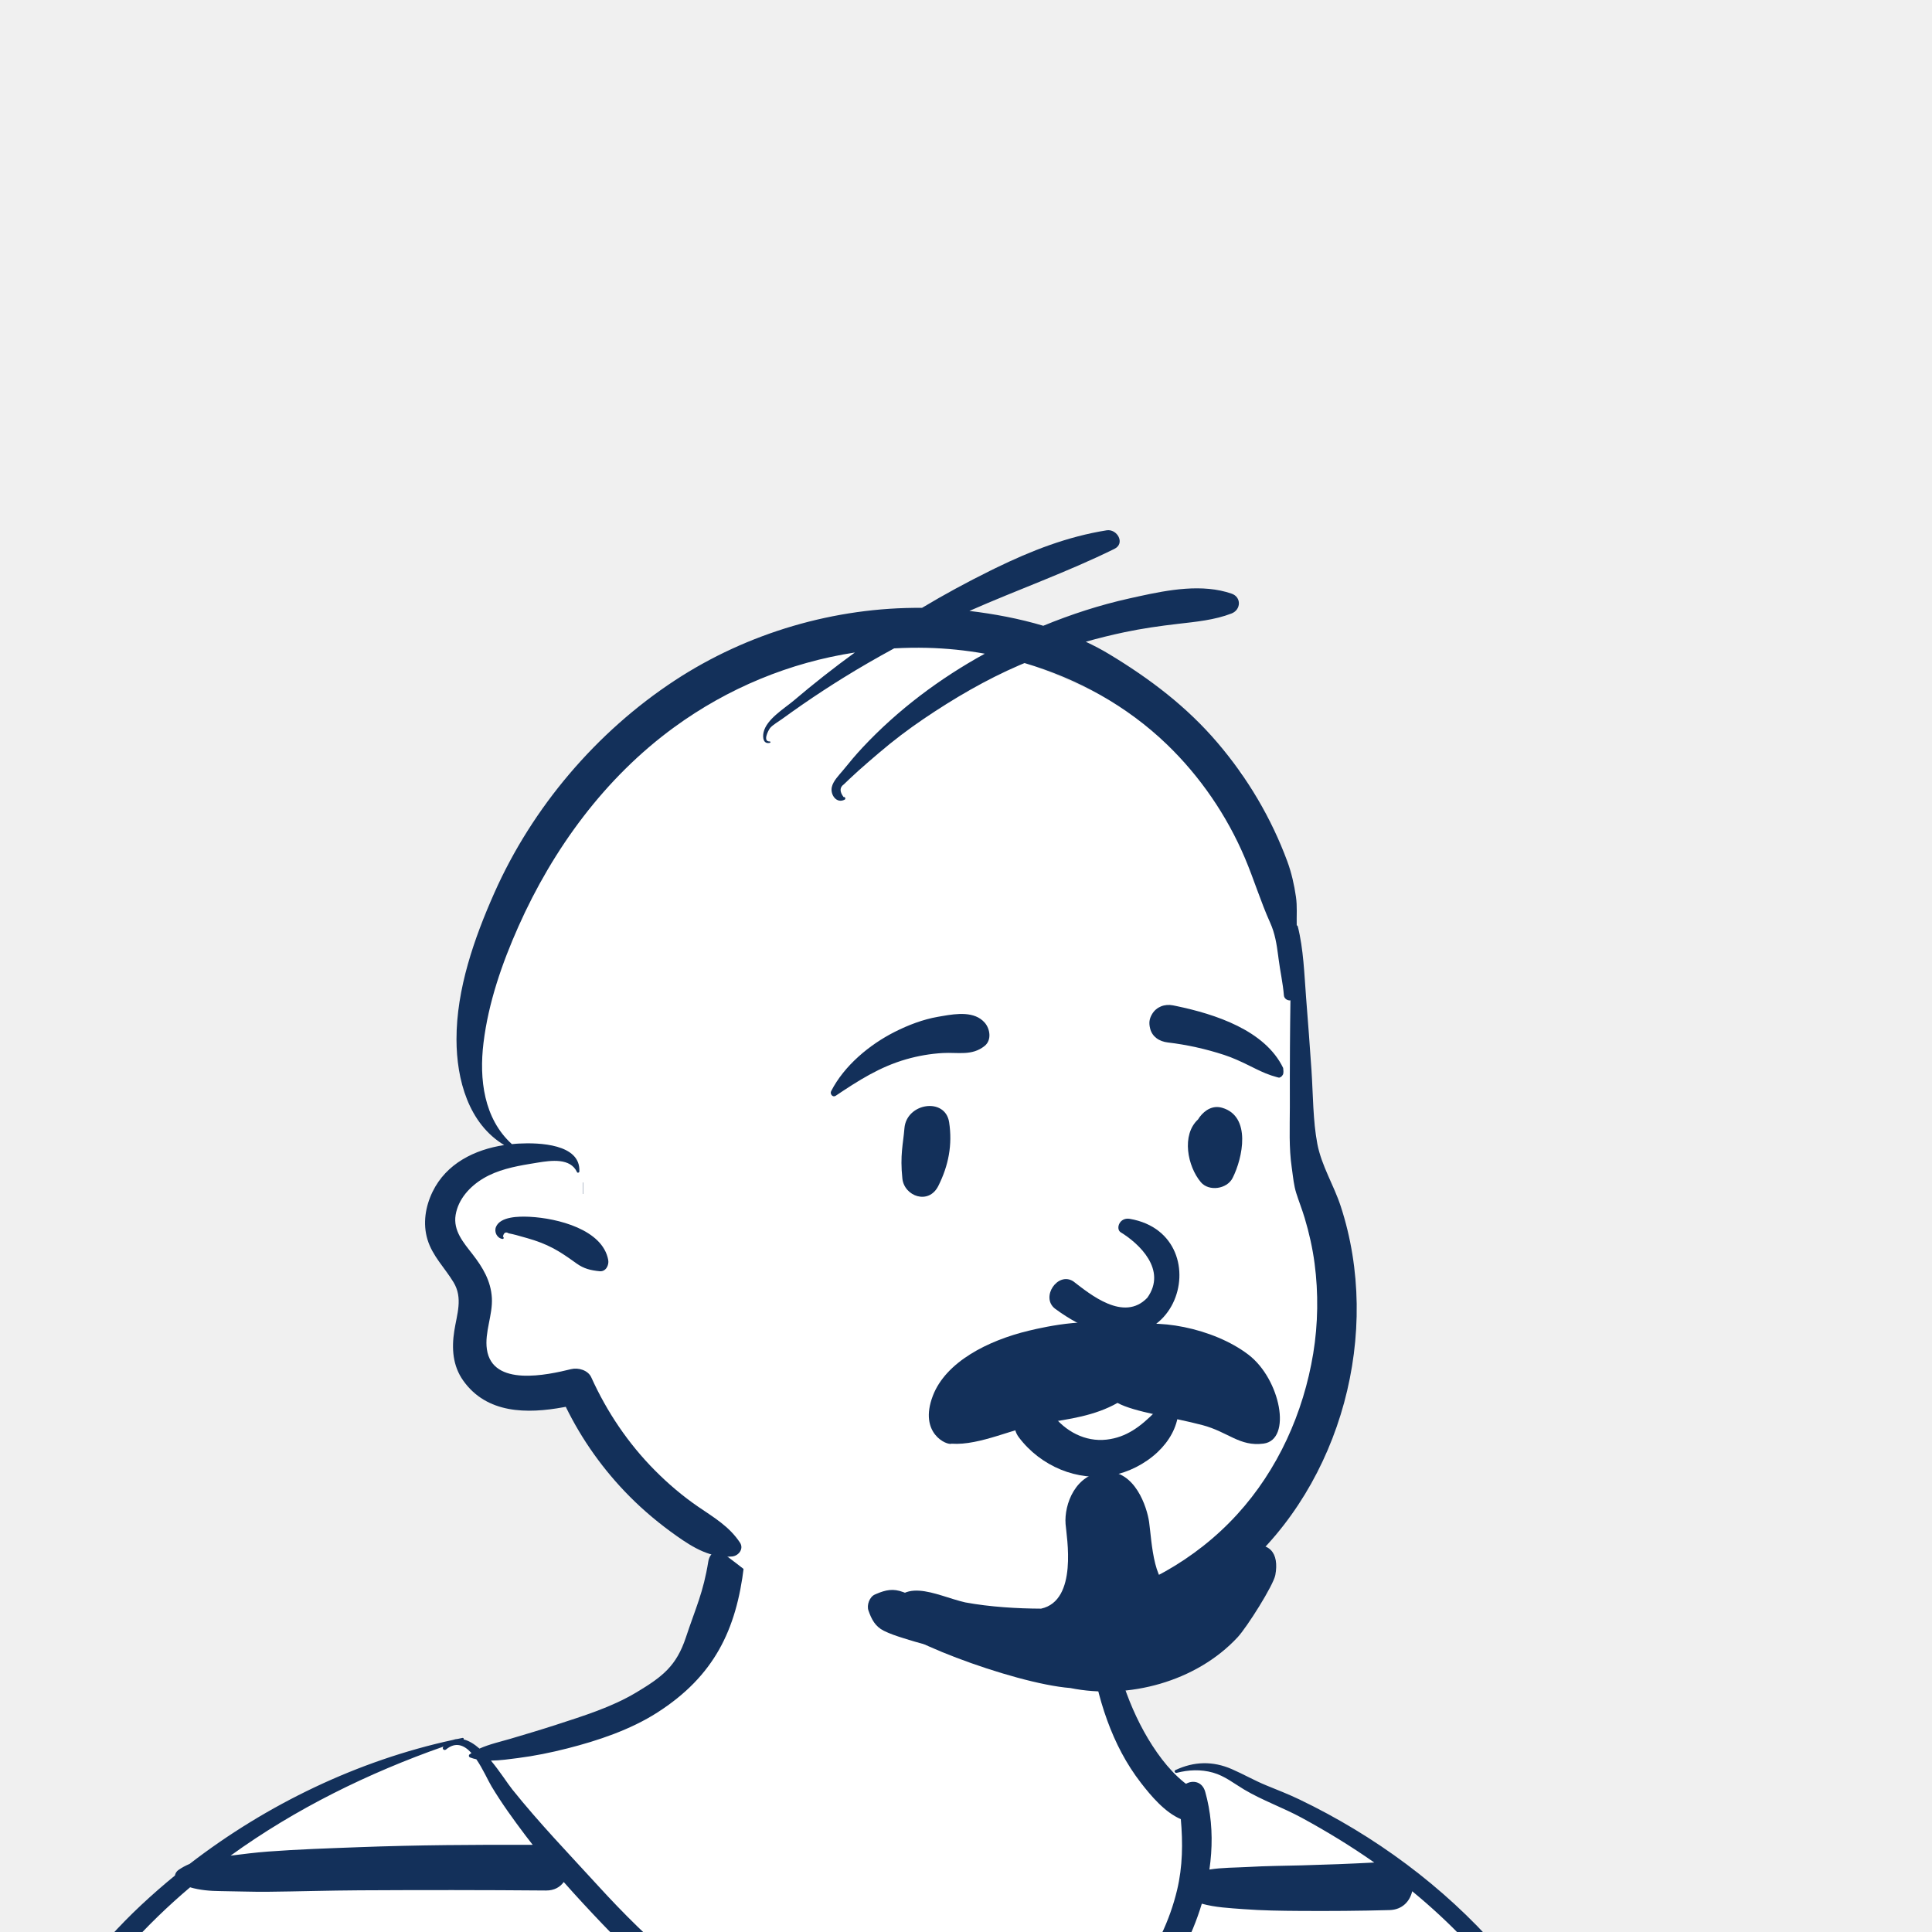
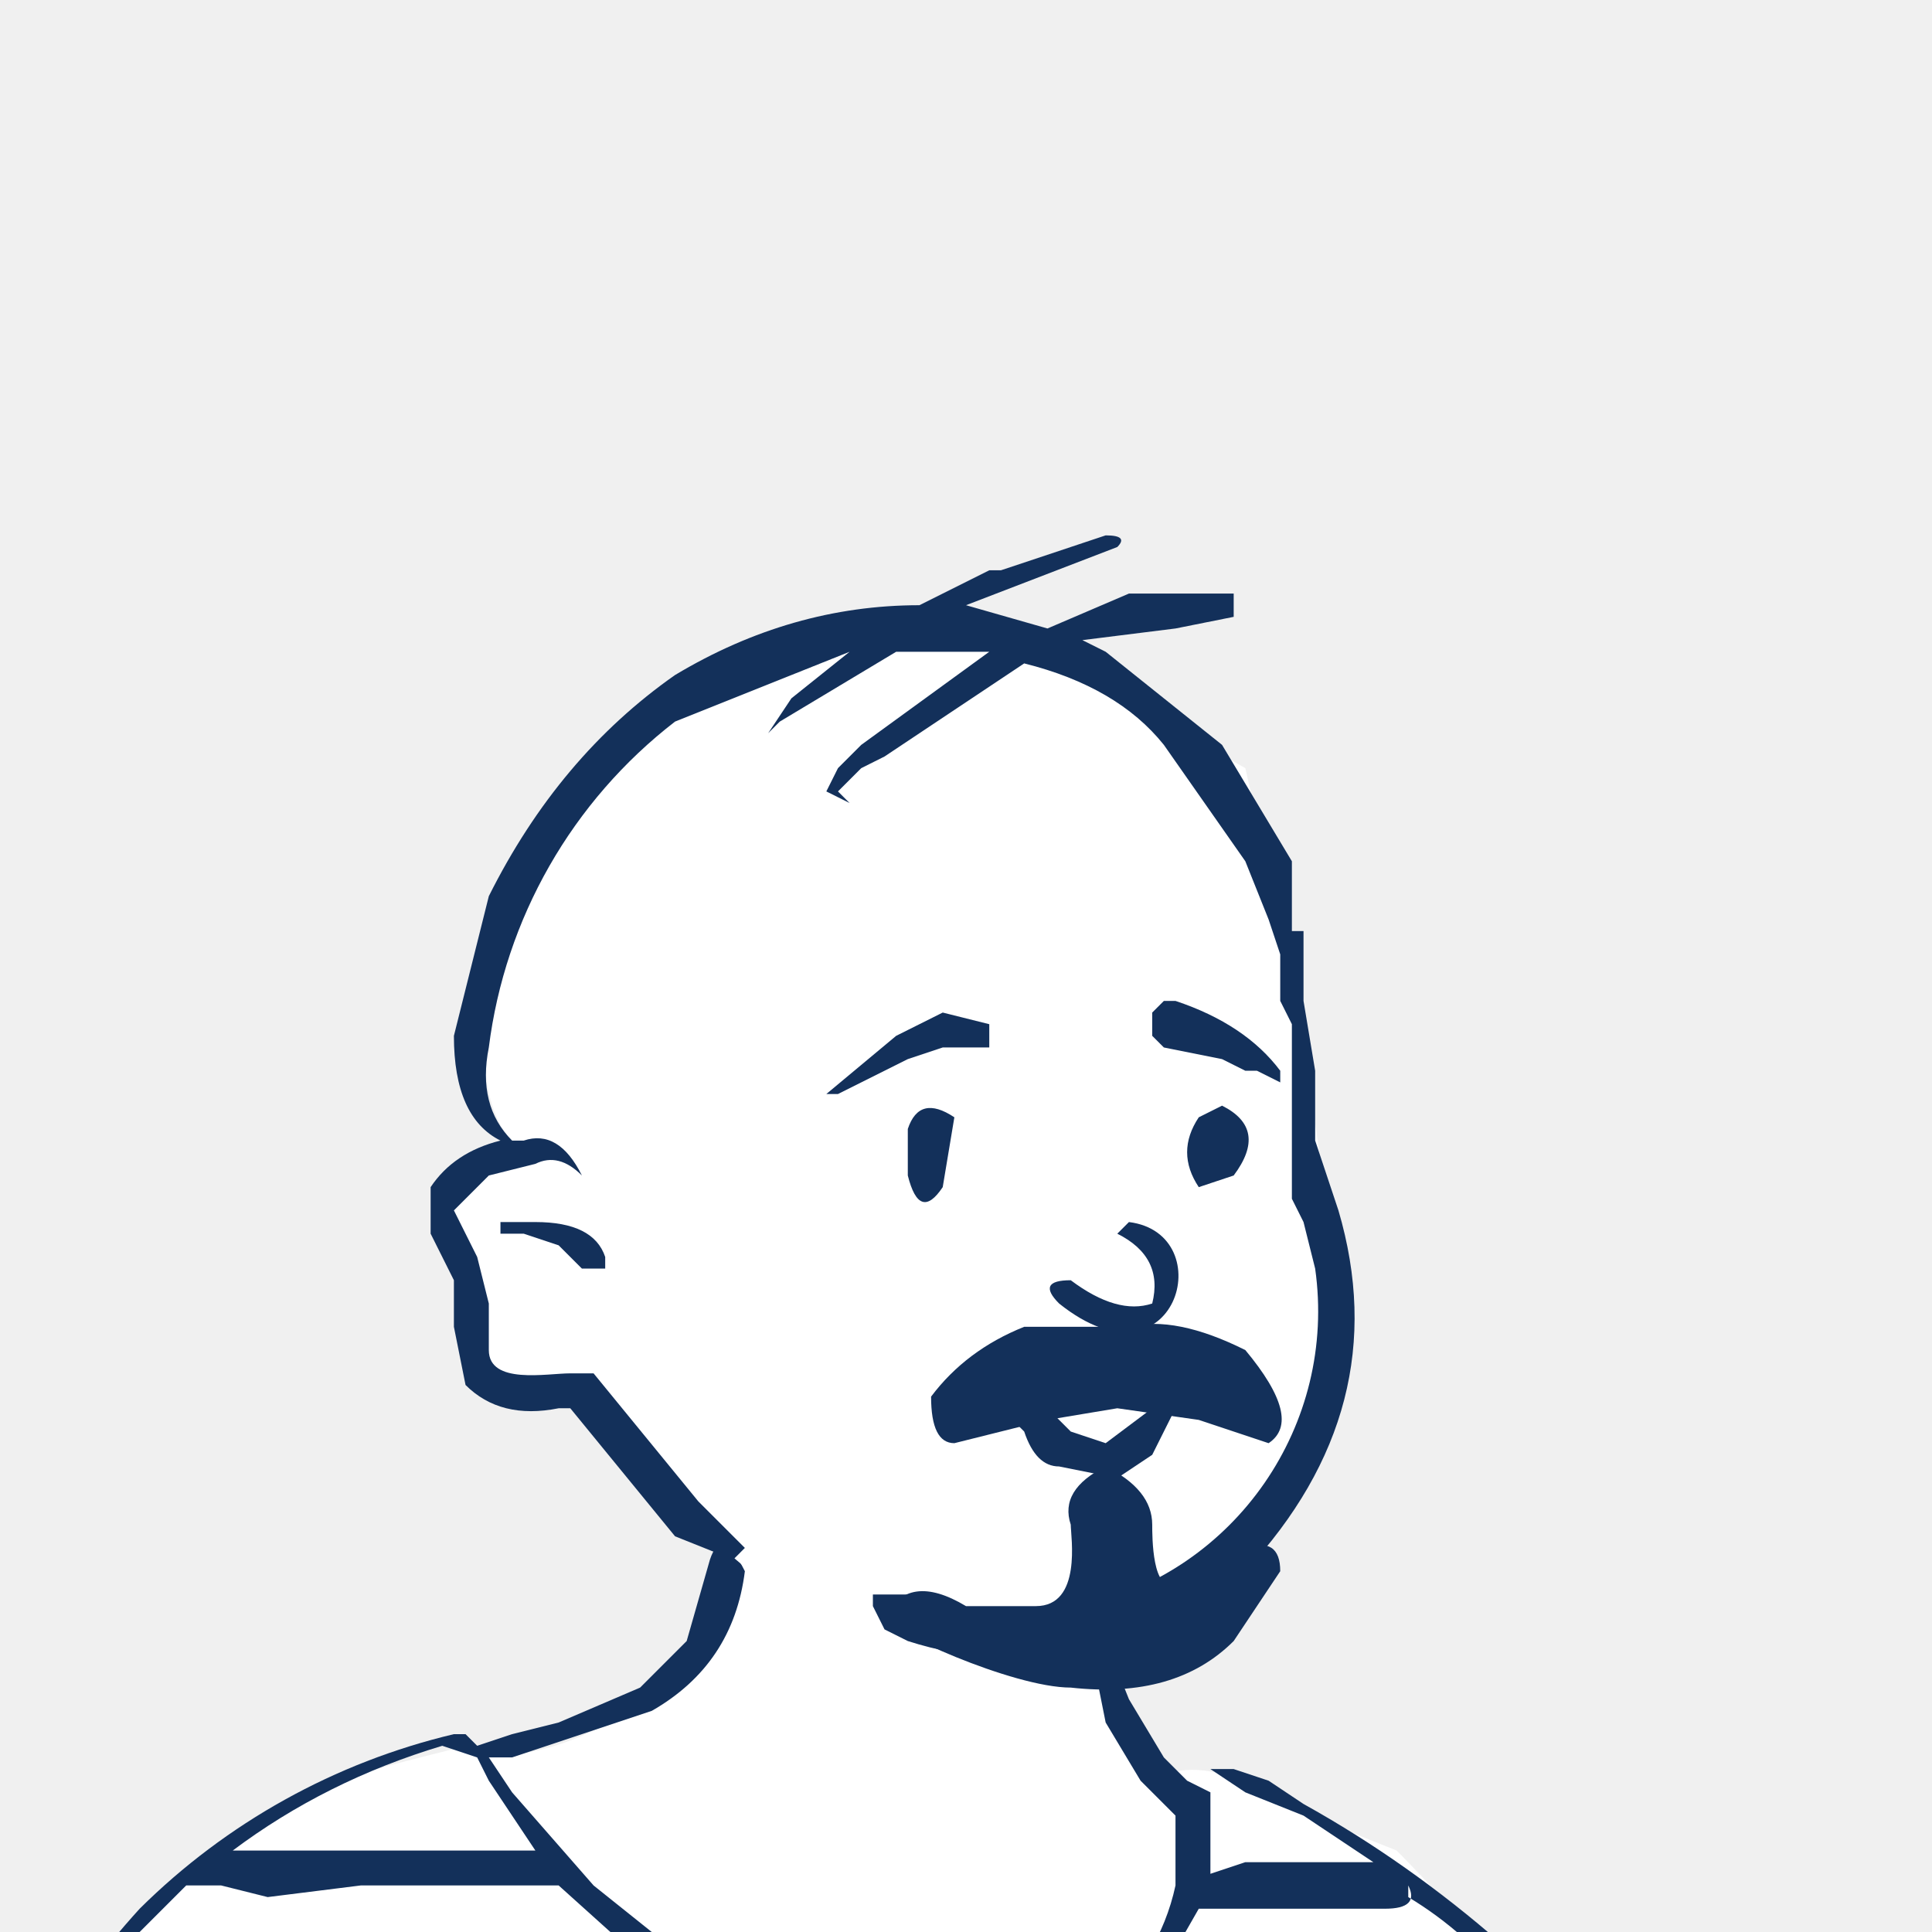
- <svg xmlns="http://www.w3.org/2000/svg" viewBox="52 2 166 166" version="1.1">
-   <g id="Introduction" stroke="none" stroke-width="1" fill="none" fill-rule="evenodd">
-     <g id="variations" transform="translate(-126, -1082)">
-       <g id="images" transform="translate(126, 110)">
-         <g id="a-person/bust" transform="translate(0, 972)">
-           <g id="body/Explaining" transform="translate(31.05634, 135.0528)" fill-rule="evenodd">
-             <path d="M158.388,84.735 C156.976,80.393 158.658,75.378 157.558,70.697 C157.181,68.845 156.465,61.967 155.746,57.944 C155.344,55.694 157.751,54.996 158.12,54.098 C160.724,46.03 141.733,27.052 140.574,26.353 C138.837,25.348 137.3,24.484 135.603,23.458 C130.652,21.718 124.714,16.878 120.226,19.987 C112.448,8.405 115.525,-5.864 111.305,-7.56 C107.085,-9.256 94.623,-12.684 87.498,-8.307 C83.227,-5.146 83.542,0.296 81.594,4.783 C80.45,6.896 79.888,9.956 78.556,11.334 C74.033,16.015 68.391,16.822 62.084,17.617 C61.604,17.677 61.099,16.37 60.632,16.532 C49.993,20.21 37.614,21.283 25.566,41.88 C23.865,44.826 19.274,49.552 20.809,52.956 C10.696,76.481 0.745,129.432 28.494,142.637 C29.381,143.205 35.399,140.161 36.379,140.19 C38.014,140.237 34.882,144.206 36.379,143.499 C47.371,144.333 107.854,142.181 131.038,144.333 C146.981,144.214 157.079,147.01 160.761,144.214 C159.289,140.656 159.357,136.845 159.822,133.084 C163.21,130.562 159.022,112.787 159.377,107.582 C162.548,103.778 160.023,89.514 158.388,84.735 Z" id="🎨-Background" fill="#FFFFFF" />
-             <path d="M153.334,58.699 C151.813,60.912 150.415,63.19 149.152,65.56 C148.501,66.782 147.893,68.029 147.346,69.301 C147.233,66.55 147.208,63.768 146.886,61.045 C146.863,60.848 146.536,60.753 146.501,60.992 C146.146,63.462 146.088,65.995 145.954,68.49 C145.799,68.443 145.628,68.416 145.44,68.416 C143.615,68.416 141.817,68.565 139.998,68.713 C139.183,68.779 138.331,68.829 137.499,68.959 C138.168,68.22 138.792,67.439 139.367,66.624 C139.954,65.794 140.624,64.495 139.602,63.697 C138.473,62.816 136.258,63.969 135.166,64.417 C134.613,64.644 134.07,64.891 133.537,65.154 C132.862,63.264 130.796,63.014 129.025,63.275 C127.762,63.461 126.536,63.893 125.305,64.222 C123.742,64.64 122.173,65.033 120.598,65.402 C117.761,66.066 114.906,66.646 112.036,67.149 C111.961,67.061 111.855,66.992 111.715,66.957 C110.733,66.711 109.649,66.899 108.641,66.918 C107.605,66.937 106.568,66.936 105.532,66.914 C103.681,66.876 101.832,66.861 99.982,66.829 C99.456,66.51 98.789,66.052 98.626,65.452 C98.422,64.702 99.059,63.872 99.354,63.235 C100.489,60.785 100.886,58.045 100.441,55.377 C100.361,54.902 100.198,54.382 99.962,53.895 C101.989,54.112 103.99,54.259 106.029,54.326 C110.099,54.458 114.17,54.597 118.242,54.627 C126.385,54.688 134.527,54.688 142.67,54.629 C147.274,54.595 151.867,54.553 156.465,54.318 C156.09,54.793 155.726,55.278 155.37,55.771 C155.297,55.749 155.201,55.789 155.212,55.88 C155.215,55.912 155.219,55.944 155.223,55.975 C154.574,56.882 153.949,57.804 153.334,58.699 M144.28,142.915 C142.387,142.855 140.495,142.795 138.603,142.734 C134.889,142.616 131.175,142.498 127.461,142.38 C120.104,142.145 112.746,141.919 105.387,141.716 C98.046,141.514 90.701,141.3 83.358,141.529 C75.998,141.758 68.657,142.353 61.311,142.83 C57.227,143.094 53.14,143.324 49.048,143.434 C45.151,143.538 41.22,143.38 37.329,143.658 C37.199,142.696 37.295,141.736 37.28,140.778 C38.557,140.041 39.809,139.257 41.047,138.487 C45.561,135.678 49.827,132.501 53.851,129.028 C54.47,128.494 55.077,127.949 55.677,127.398 C55.259,128.311 55.594,129.489 56.791,129.875 C58.252,130.347 59.747,130.179 61.264,130.144 C62.804,130.108 64.345,130.073 65.885,130.041 C68.896,129.977 71.907,129.919 74.918,129.869 C80.8,129.77 86.682,129.698 92.565,129.65 C104.4,129.554 116.227,129.715 128.06,129.929 C131.388,129.989 134.712,130.064 138.04,129.988 C139.704,129.951 141.376,129.939 143.039,129.849 C144.371,129.777 145.711,129.588 147.043,129.419 C147.211,131.74 147.387,134.06 147.582,136.379 C147.712,137.91 147.845,139.441 147.976,140.972 C148.03,141.603 148.034,142.248 148.123,142.848 C146.845,142.918 145.574,142.956 144.28,142.915 M145.581,77.38 C145.534,79.157 145.51,80.935 145.497,82.712 C145.343,82.624 145.17,82.56 144.975,82.53 C142.906,82.215 140.692,82.454 138.598,82.489 C136.574,82.523 134.544,82.512 132.522,82.607 C130.496,82.703 128.471,82.817 126.446,82.922 C125.495,82.972 124.555,83.014 123.612,83.143 C122.966,83.231 122.14,83.225 121.45,83.409 C124.345,80.604 127.225,77.782 130.113,74.969 C130.199,74.884 130.262,74.795 130.305,74.704 C132.231,73.531 134.079,72.21 135.753,70.697 C137.08,71.209 138.591,71.274 139.998,71.388 C141.818,71.535 143.614,71.685 145.44,71.685 C145.564,71.685 145.679,71.673 145.788,71.651 C145.699,73.56 145.631,75.469 145.581,77.38 M70.402,111.891 C74.822,113.303 79.612,113.287 84.21,113.57 C89.113,113.872 94.008,114.122 98.916,114.314 C108.719,114.695 118.515,115.212 128.316,115.624 C133.914,115.86 139.511,116.119 145.107,116.401 C145.504,116.421 145.883,116.319 146.217,116.132 C146.405,119.819 146.625,123.504 146.881,127.187 C146.913,127.647 146.949,128.108 146.981,128.568 C144.348,128.238 141.734,127.921 139.08,127.697 C136.1,127.445 133.122,127.233 130.138,127.035 C124.324,126.65 118.5,126.133 112.674,125.945 C100.799,125.561 88.898,125.692 77.019,125.776 C73.658,125.8 70.297,125.833 66.935,125.873 C65.255,125.894 63.575,125.916 61.894,125.94 C60.205,125.965 58.39,125.789 56.791,126.379 C56.776,126.385 56.763,126.393 56.748,126.399 C61.572,121.826 65.894,116.772 70.402,111.891 M85.941,97.272 C93.329,98.617 100.832,98.525 108.32,98.658 C115.982,98.795 123.654,98.704 131.318,98.72 C135.671,98.729 140.061,98.92 144.399,98.533 C144.911,98.487 145.309,98.293 145.592,98.017 C145.671,102.632 145.816,107.245 146.015,111.857 C145.734,111.737 145.427,111.664 145.107,111.645 C135.315,111.069 125.522,110.546 115.718,110.227 C105.922,109.908 96.113,109.529 86.311,109.647 C81.528,109.705 76.47,109.399 71.752,110.442 C73.545,108.536 75.376,106.666 77.292,104.875 C80.085,102.264 83.065,99.819 85.941,97.272 M91.585,91.839 C91.595,91.828 91.6,91.816 91.607,91.804 C91.634,91.824 91.666,91.837 91.709,91.836 C98.624,91.68 106.382,93.863 112.85,90.513 C115.737,89.018 118.129,86.655 120.45,84.384 C120.451,84.4 120.453,84.417 120.454,84.434 C120.469,84.618 120.547,84.84 120.734,84.922 C121.497,85.257 122.39,85.279 123.209,85.398 C124.151,85.535 125.076,85.616 126.027,85.673 C128.122,85.798 130.217,85.932 132.312,86.05 C134.404,86.168 136.504,86.178 138.598,86.23 C140.698,86.283 142.897,86.537 144.975,86.237 C145.166,86.21 145.336,86.15 145.486,86.067 C145.49,88.756 145.514,91.445 145.539,94.133 C145.544,94.571 145.552,95.009 145.557,95.447 C145.276,95.19 144.891,95.01 144.399,94.967 C140.545,94.627 136.662,94.778 132.794,94.791 C128.997,94.804 125.199,94.816 121.401,94.829 C113.733,94.855 106.07,94.929 98.403,95.075 C94.675,95.146 90.963,95.46 87.289,96.064 C88.776,94.708 90.222,93.313 91.585,91.839 M31.5,140.738 C30.084,141.171 28.679,140.983 27.26,141.28 C27.173,141.298 27.093,141.332 27.019,141.377 C22.771,139.561 19.94,135.918 18.002,131.836 C15.959,127.532 14.551,122.932 13.608,118.269 C11.664,108.655 11.66,98.687 12.667,88.961 C13.656,79.406 15.614,69.903 18.408,60.713 C20.327,54.404 22.772,48.029 26.167,42.276 C30.087,44.903 33.127,48.687 35.991,52.384 C39.413,56.803 42.497,61.48 45.258,66.339 C44.972,67.171 44.928,68.215 44.791,68.959 C44.527,70.394 44.289,71.846 44.101,73.293 C43.701,76.386 43.317,79.48 42.908,82.572 C42.098,88.685 41.132,94.781 40.065,100.854 C39.978,101.347 40.116,101.763 40.37,102.075 C38.253,103.191 36.164,104.357 34.128,105.621 C29.651,108.4 25.468,111.636 22.184,115.788 C22.098,115.895 22.232,116.04 22.338,115.942 C29.381,109.432 38.131,105.344 46.722,101.305 C51.113,99.24 55.482,97.142 59.694,94.729 C64.099,92.205 68.3,89.353 72.326,86.262 C76.924,82.733 81.251,78.875 85.308,74.735 C85.786,74.247 85.67,73.637 85.311,73.251 C85.432,73.213 85.53,73.107 85.537,72.931 C85.634,70.228 86.446,67.925 88.034,65.737 C89.508,63.707 91.387,62.034 93.081,60.197 C93.834,59.381 94.553,58.531 95.196,57.624 C95.857,56.69 96.26,55.66 96.836,54.684 C97.508,53.544 98.081,54.127 98.392,55.158 C98.746,56.328 98.724,57.697 98.582,58.9 C98.431,60.172 98.044,61.413 97.486,62.563 C96.963,63.643 96.359,64.742 96.711,65.98 C97.291,68.014 99.775,69.193 101.657,69.651 C103.753,70.161 105.945,70.062 108.068,69.797 C110.725,69.466 113.37,68.98 115.998,68.464 C119.04,67.867 122.065,67.177 125.065,66.398 C126.476,66.032 127.877,65.55 129.301,65.247 C129.809,65.139 130.749,64.976 131.346,65.241 C123.674,69.816 115.309,72.865 106.814,75.521 C105.758,75.85 106.191,77.445 107.272,77.181 C116.398,74.948 124.984,70.805 133.156,66.268 C133.281,66.198 133.387,66.09 133.465,65.963 C134.287,65.674 135.123,65.423 135.975,65.215 C136.356,65.123 138.315,64.476 138.56,64.724 C138.907,65.076 137.706,66.219 137.406,66.551 C135.271,68.918 132.731,70.849 129.981,72.446 C127.192,74.065 124.225,75.357 121.244,76.575 C117.904,77.94 114.374,79.013 111.127,80.582 C109.838,81.205 110.743,83.322 112.101,82.893 C113.852,82.339 115.554,81.526 117.255,80.835 C118.701,80.248 120.146,79.661 121.584,79.055 C122.586,78.631 123.581,78.194 124.567,77.737 C123.09,79.127 121.614,80.517 120.138,81.907 C117.581,84.315 115.152,87.058 112.027,88.746 C108.94,90.415 105.417,90.609 101.981,90.573 C100.255,90.555 98.538,90.5 96.812,90.57 C94.996,90.643 93.384,90.922 91.663,91.494 C91.631,91.504 91.608,91.523 91.589,91.545 C91.529,91.471 91.426,91.435 91.321,91.497 C86.645,94.263 82.383,97.851 78.284,101.397 C74.059,105.052 70.083,108.938 66.295,113.044 C62.67,116.973 59.073,120.917 55.128,124.533 C51.276,128.063 47.159,131.268 42.861,134.234 C40.519,135.851 38.119,137.407 35.636,138.799 C34.309,139.542 32.961,140.291 31.5,140.738 M31.893,34.345 C33.567,32.463 35.37,30.719 37.277,29.106 C38.118,29.355 39.002,29.425 39.892,29.434 C41.25,29.447 42.611,29.504 43.969,29.49 C46.585,29.463 49.199,29.381 51.815,29.366 C57.164,29.337 62.514,29.336 67.863,29.382 C68.563,29.388 69.069,29.089 69.381,28.653 C70.464,29.881 71.58,31.081 72.705,32.261 C74.533,34.18 76.482,36.01 78.556,37.678 C78.153,37.68 77.749,37.684 77.347,37.681 C75.497,37.669 73.647,37.657 71.797,37.647 C68.084,37.627 64.372,37.611 60.659,37.601 C53.278,37.582 45.874,37.643 38.503,38.022 C36.457,38.126 34.395,38.169 32.356,38.368 C31.251,38.477 30.146,38.603 29.041,38.721 C28.815,38.745 28.599,38.775 28.386,38.809 C29.468,37.254 30.633,35.76 31.893,34.345 M61.454,17.573 C61.404,17.607 61.35,17.637 61.303,17.673 C61.194,17.755 61.211,17.902 61.339,17.952 C61.51,18.018 61.688,18.068 61.873,18.108 C62.432,18.92 62.869,19.923 63.175,20.432 C64.051,21.893 65.06,23.285 66.086,24.644 C66.292,24.917 66.502,25.187 66.713,25.456 C61.745,25.444 56.78,25.47 51.815,25.658 C49.201,25.757 46.578,25.84 43.969,26.036 C42.897,26.117 41.825,26.252 40.756,26.386 C46.32,22.362 52.579,19.289 59.062,17.008 C59.053,17.018 59.044,17.025 59.035,17.035 C58.892,17.194 59.105,17.399 59.266,17.266 C60.109,16.569 60.841,16.896 61.454,17.573 M86.556,64.872 C86.415,65.086 86.276,65.307 86.141,65.534 C85.815,65.209 85.36,64.992 84.774,64.973 C78.266,64.77 71.761,64.593 65.249,64.588 C62.038,64.586 58.797,64.478 55.59,64.637 C53.98,64.717 52.37,64.812 50.76,64.903 C49.635,64.967 48.439,65.047 47.34,65.372 C44.807,60.94 41.995,56.679 38.925,52.605 C45.892,53.46 52.978,53.369 59.984,53.606 C67.922,53.875 75.864,53.933 83.805,54.121 C85.983,54.173 88.161,54.23 90.339,54.29 C91.463,54.322 92.587,54.355 93.711,54.389 C94.063,54.399 94.426,54.409 94.79,54.399 C94.763,54.456 94.735,54.513 94.708,54.569 C94.095,55.836 93.324,57.001 92.426,58.083 C90.517,60.383 88.21,62.364 86.556,64.872 M78.018,78.525 C77.777,77.854 77.19,77.338 76.254,77.381 C70.922,77.623 65.579,77.791 60.253,78.142 C57.659,78.314 55.053,78.429 52.463,78.656 C51.127,78.773 49.793,78.991 48.463,79.164 C47.551,79.283 46.596,79.421 45.721,79.746 C45.891,77.872 46.04,75.997 46.17,74.119 C46.274,72.61 46.306,71.088 46.298,69.576 C46.294,68.81 46.268,68.04 46.231,67.275 C46.31,67.291 46.388,67.298 46.466,67.289 C46.602,67.272 46.73,67.256 46.848,67.224 C48.074,67.704 49.462,67.81 50.76,67.903 C52.3,68.013 53.84,68.129 55.38,68.239 C58.657,68.473 61.965,68.458 65.249,68.565 C71.714,68.776 78.18,68.899 84.646,69.072 C84.346,70.359 84.336,71.682 84.816,72.929 C84.482,72.818 84.097,72.869 83.768,73.194 C81.905,75.035 79.987,76.81 78.018,78.525 M59.208,92.217 C59.077,91.853 58.828,91.518 58.534,91.291 C57.403,90.42 55.339,90.922 53.982,90.988 C52.375,91.067 50.768,91.145 49.162,91.224 C48.674,91.248 46.185,91.375 44.358,91.764 C44.735,88.911 45.078,86.053 45.384,83.189 C45.449,82.588 45.508,81.987 45.567,81.386 C46.428,81.663 47.364,81.765 48.252,81.807 C49.583,81.87 50.92,81.978 52.253,81.999 C54.914,82.04 57.591,81.909 60.253,81.865 C65.047,81.785 69.842,81.556 74.634,81.367 C69.823,85.274 64.739,88.838 59.436,92.081 C59.36,92.127 59.284,92.171 59.208,92.217 M44.066,93.91 C44.471,93.964 44.873,93.982 45.18,94.013 C46.722,94.168 48.24,94.31 49.79,94.332 C51.327,94.355 52.864,94.377 54.401,94.4 C54.728,94.404 55.055,94.409 55.382,94.414 C51.335,96.625 47.163,98.606 43.051,100.692 C43.413,98.435 43.752,96.174 44.066,93.91 M88.165,43.553 C97.388,47.474 109.218,47.83 117.144,41.317 C117.931,41.532 118.803,41.604 119.498,41.674 C121.061,41.831 122.609,41.975 124.179,42.024 C127.239,42.12 130.302,42.263 133.364,42.301 C139.557,42.377 145.751,42.413 151.944,42.468 C152.471,42.473 152.893,42.312 153.213,42.054 C153.84,43.118 154.424,44.208 154.956,45.327 C155.733,46.958 156.391,48.643 156.932,50.367 C156.816,50.346 156.696,50.333 156.567,50.33 C148.427,50.189 140.282,50.424 132.141,50.458 C123.998,50.492 115.856,50.457 107.713,50.515 C105.46,50.531 103.223,50.531 100.976,50.699 C99.806,50.786 98.622,50.824 97.463,51.013 C97.334,51.034 97.202,51.052 97.069,51.071 C95.517,50.163 93.589,50.353 91.815,50.319 C89.777,50.281 87.739,50.247 85.702,50.216 C81.697,50.157 77.692,50.114 73.687,50.086 C65.738,50.032 57.808,50.235 49.864,50.512 C45.912,50.649 41.975,50.883 38.073,51.492 C37.811,51.153 37.552,50.812 37.286,50.475 C34.522,46.97 31.245,42.483 26.696,41.397 C26.87,41.112 27.047,40.83 27.227,40.549 C30.379,41.38 33.856,41.338 37.076,41.512 C40.788,41.713 44.491,41.851 48.208,41.943 C55.595,42.124 62.98,42.238 70.369,42.35 C72.419,42.382 74.47,42.414 76.52,42.449 C77.626,42.467 78.732,42.488 79.839,42.505 C80.457,42.515 81.009,42.513 81.598,42.308 C82.143,42.118 82.675,41.833 83.202,41.597 C83.386,41.514 83.536,41.392 83.658,41.248 C85.106,42.114 86.606,42.89 88.165,43.553 M124.205,30.515 C125.365,30.837 126.562,30.891 127.788,30.983 C129.398,31.105 131.004,31.126 132.618,31.136 C135.192,31.153 137.766,31.135 140.339,31.064 C141.444,31.033 142.089,30.294 142.281,29.446 C142.308,29.468 142.335,29.489 142.362,29.511 C145.493,32.092 148.33,35.043 150.734,38.31 C144.944,38.329 139.154,38.332 133.364,38.371 C130.302,38.392 127.239,38.518 124.179,38.597 C122.678,38.635 121.198,38.76 119.703,38.902 C119.674,38.905 119.643,38.907 119.612,38.91 C119.771,38.727 119.928,38.542 120.082,38.351 C121.868,36.136 123.338,33.407 124.205,30.515 M161.85,146.798 C162.361,145.392 162.162,143.884 162.133,142.406 C162.104,140.889 162.087,139.372 162.082,137.855 C162.072,134.889 162.052,131.923 162.02,128.958 C161.953,122.958 161.884,116.953 161.648,110.957 C161.182,99.104 160.283,87.279 158.816,75.505 C158.104,69.78 157.219,64.069 156.018,58.426 C156.035,58.403 156.052,58.38 156.068,58.357 C157.264,56.759 158.624,55.282 159.798,53.673 C159.903,53.53 159.946,53.347 159.945,53.162 C159.988,53.141 160.031,53.119 160.075,53.094 C161.049,52.539 160.169,51.026 159.195,51.588 C159.307,51.524 157.69,47.37 157.518,46.952 C156.902,45.449 156.21,43.98 155.429,42.557 C154.958,41.698 154.454,40.857 153.925,40.032 C153.833,39.416 153.5,38.844 152.929,38.539 C151.925,37.101 150.842,35.719 149.687,34.403 C144.959,29.013 139.053,24.663 132.6,21.564 C131.668,21.116 130.708,20.743 129.751,20.352 C128.733,19.935 127.789,19.391 126.785,18.954 C125.152,18.243 123.54,18.283 121.936,19.036 C121.799,19.101 121.897,19.312 122.037,19.275 C123.069,19.006 124.127,18.961 125.162,19.253 C126.177,19.54 126.948,20.173 127.834,20.702 C129.412,21.643 131.176,22.257 132.794,23.136 C134.933,24.299 137.024,25.575 139.023,26.977 C136.951,27.087 134.878,27.166 132.804,27.221 C131.264,27.262 129.724,27.269 128.186,27.359 C127.091,27.422 125.952,27.404 124.858,27.581 C125.122,25.767 125.122,23.936 124.793,22.168 C124.793,22.168 124.792,22.167 124.792,22.167 C124.713,21.741 124.616,21.318 124.497,20.9 C124.245,20.011 123.434,19.878 122.846,20.214 C122.788,20.171 122.729,20.129 122.673,20.083 C121.968,19.511 121.334,18.826 120.782,18.106 C119.637,16.611 118.711,14.88 118.009,13.135 C117.299,11.368 116.796,9.52 116.303,7.683 C116.056,6.762 115.788,5.846 115.537,4.926 C115.318,4.126 115.158,3.242 114.756,2.513 C114.681,2.377 114.454,2.403 114.418,2.558 C114.205,3.471 114.318,4.512 114.357,5.443 C114.4,6.476 114.459,7.5 114.597,8.526 C114.882,10.653 115.341,12.745 116.078,14.766 C116.784,16.703 117.716,18.511 118.982,20.144 C119.823,21.228 121.018,22.664 122.401,23.249 C122.582,25.284 122.562,27.322 122.081,29.338 C121.452,31.976 120.248,34.483 118.594,36.632 C115.125,41.136 109.759,43.682 104.161,44.206 C98.369,44.749 92.441,43.453 87.237,40.905 C81.448,38.07 76.646,33.697 72.332,28.976 C69.845,26.255 67.267,23.578 64.963,20.7 C64.554,20.189 63.901,19.153 63.125,18.22 C63.914,18.213 64.724,18.095 65.423,18.005 C66.868,17.82 68.28,17.533 69.692,17.173 C72.332,16.502 75.116,15.567 77.423,14.089 C82.305,10.96 84.211,6.992 84.862,1.524 C85.068,-0.204 82.08,-0.624 81.802,1.11 C81.374,3.775 80.728,5.072 79.877,7.632 C79.06,10.092 77.875,11.009 75.611,12.366 C73.485,13.639 71.07,14.379 68.728,15.143 C67.43,15.567 66.117,15.953 64.809,16.343 C63.976,16.59 62.987,16.807 62.142,17.189 C61.701,16.802 61.241,16.511 60.778,16.4 C60.812,16.343 60.768,16.254 60.682,16.271 C60.546,16.298 60.41,16.328 60.274,16.356 C60.138,16.366 60.002,16.393 59.866,16.442 C51.71,18.209 43.877,21.971 37.235,27.097 C36.9,27.237 36.577,27.408 36.268,27.625 C36.11,27.736 36.004,27.913 35.974,28.096 C34.976,28.912 34.007,29.758 33.071,30.634 C25.531,37.688 20.755,47.072 17.41,56.724 C14.116,66.233 11.886,76.204 10.66,86.188 C9.41,96.364 9.266,106.752 11.079,116.871 C12.052,122.304 13.628,127.644 15.955,132.656 C18.044,137.156 21.444,142.284 26.785,142.832 C26.802,142.849 26.818,142.867 26.837,142.883 C28.933,144.609 32.053,143.417 34.244,142.386 C34.591,142.222 34.936,142.05 35.279,141.874 C35.097,142.572 35.016,143.303 34.978,143.988 C34.899,145.41 36.904,145.491 37.284,144.31 C40.534,144.882 43.891,144.89 47.178,144.872 C50.851,144.852 54.524,144.725 58.193,144.552 C65.472,144.208 72.744,143.683 80.028,143.445 C94.779,142.961 109.569,143.994 124.308,144.514 C128.442,144.66 132.577,144.805 136.711,144.952 C140.936,145.101 145.156,145.129 149.346,145.701 C150.887,145.911 151.477,144.4 151.042,143.459 C151.151,142.827 151.043,142.134 150.983,141.389 C150.873,139.998 150.768,138.606 150.67,137.214 C150.479,134.499 150.294,131.784 150.119,129.068 C149.763,123.564 149.457,118.057 149.16,112.55 C148.569,101.601 148.116,90.644 147.783,79.684 C147.702,77.013 147.596,74.34 147.462,71.671 C147.621,71.418 147.78,71.164 147.934,70.908 C148.446,70.054 148.948,69.194 149.467,68.343 C150.507,66.638 151.554,64.944 152.648,63.272 C153.593,61.829 154.568,60.407 155.586,59.015 C156.85,69.696 157.974,80.387 158.49,91.135 C159.058,102.974 159.359,114.831 159.523,126.681 C159.569,129.992 159.6,133.303 159.635,136.614 C159.654,138.338 159.672,140.061 159.658,141.785 C159.644,143.434 159.395,145.238 159.98,146.798 C160.321,147.708 161.513,147.724 161.85,146.798 Z" id="🖍-Ink" fill="#13305a" />
-           </g>
-           <g id="head/No-Hair-2" transform="translate(78.59155, 38.04305)" fill-rule="evenodd">
-             <path d="M49.955,18.351 C56.825,18.351 66.89,22.333 80.148,30.299 C86.373,56.396 88.858,73.172 87.604,80.625 C85.722,91.806 75.922,105.503 59.697,105.503 C43.472,105.503 39.064,99.776 35.161,97.173 C32.56,95.438 28.637,90.622 23.393,82.725 C19.834,83.834 17.533,84.067 16.488,83.426 C14.264,82.06 14.534,78.466 13.831,74.991 C13.312,72.431 11.548,69.918 11.548,68.492 C11.548,63.319 15.223,63.689 17.073,62.45 C13.018,58.453 14.085,44.594 19.194,37.316 C24.303,30.037 39.649,18.351 49.955,18.351 Z" id="🎨-Background" fill="#FFFFFF" />
-             <path d="M68.492,9.522 C69.393,9.378 70.118,10.645 69.163,11.116 C65.101,13.118 60.836,14.624 56.699,16.449 C58.812,16.703 60.967,17.103 63.049,17.724 C65.445,16.738 67.905,15.94 70.438,15.376 L71.241,15.198 C73.821,14.632 76.724,14.097 79.23,14.964 C80.091,15.262 80.038,16.35 79.23,16.665 C77.775,17.232 76.168,17.381 74.629,17.559 C73.079,17.738 71.545,17.956 70.018,18.279 C68.905,18.514 67.797,18.786 66.7,19.097 C67.388,19.418 68.06,19.77 68.707,20.161 C72.195,22.264 75.37,24.666 78.026,27.784 C80.605,30.809 82.634,34.236 84.015,37.965 C84.376,38.942 84.608,39.979 84.758,41.01 C84.878,41.835 84.804,42.643 84.824,43.457 C84.867,43.474 84.904,43.507 84.917,43.556 C85.411,45.518 85.473,47.65 85.629,49.667 C85.791,51.76 85.957,53.852 86.095,55.946 C86.233,58.029 86.212,60.204 86.601,62.257 C86.956,64.122 88.008,65.778 88.6,67.584 C92.153,78.416 88.685,91.396 80.044,98.877 C75.682,102.654 70.243,105.048 64.536,105.837 C61.569,106.248 58.623,106.237 55.66,105.8 C54.253,105.592 52.863,105.281 51.506,104.857 L51.003,104.701 C50.439,104.525 49.867,104.334 49.347,104.075 C48.605,103.705 48.284,103.082 48.024,102.325 C47.866,101.866 48.121,101.16 48.579,100.96 L48.728,100.896 C49.513,100.566 50.145,100.425 51.002,100.748 C51.692,101.008 52.393,101.239 53.103,101.44 C54.511,101.839 55.954,102.136 57.411,102.279 C60.347,102.567 63.317,102.42 66.196,101.775 C71.37,100.615 76.109,98.013 79.698,94.087 C83.204,90.252 85.401,85.359 86.242,80.251 C86.66,77.716 86.694,75.055 86.359,72.509 C86.184,71.187 85.888,69.876 85.505,68.6 C85.288,67.88 85.01,67.182 84.783,66.466 C84.578,65.817 84.515,65.124 84.421,64.447 L84.399,64.291 C84.145,62.571 84.232,60.819 84.234,59.085 C84.236,57.341 84.226,55.597 84.243,53.853 L84.26,51.881 C84.266,51.224 84.273,50.566 84.285,49.909 C84.045,49.947 83.746,49.77 83.723,49.484 C83.638,48.424 83.398,47.395 83.266,46.341 L83.23,46.064 C83.105,45.096 82.953,44.146 82.548,43.25 C81.727,41.431 81.149,39.512 80.37,37.675 C78.823,34.025 76.517,30.657 73.662,27.909 C70.235,24.609 65.989,22.265 61.438,20.928 C61.293,20.989 61.147,21.047 61.003,21.109 C58.121,22.353 55.386,23.953 52.788,25.711 C51.449,26.618 50.16,27.596 48.931,28.646 C48.332,29.157 47.732,29.668 47.146,30.195 C46.896,30.421 46.648,30.649 46.403,30.881 C46.24,31.034 46.078,31.19 45.917,31.346 C45.546,31.607 45.538,31.973 45.893,32.445 C46.019,32.393 46.1,32.601 45.984,32.662 C45.283,33.035 44.731,32.238 44.88,31.578 C44.998,31.055 45.483,30.575 45.824,30.164 L45.87,30.109 C46.4,29.453 46.943,28.803 47.52,28.187 C50.556,24.942 54.139,22.26 58.023,20.123 C56.39,19.831 54.735,19.663 53.08,19.621 C52.128,19.598 51.179,19.613 50.234,19.666 C48.762,20.466 47.308,21.3 45.882,22.185 C44.692,22.923 43.519,23.689 42.367,24.485 C41.766,24.9 41.173,25.324 40.582,25.751 C40.284,25.967 39.829,26.223 39.59,26.493 L39.571,26.516 C39.404,26.734 38.92,27.689 39.549,27.663 C39.617,27.66 39.629,27.764 39.565,27.78 C38.991,27.919 38.917,27.328 39.015,26.881 C39.26,25.769 40.745,24.87 41.58,24.176 L41.633,24.131 C43.322,22.695 45.067,21.324 46.861,20.02 C41.272,20.878 35.955,23.073 31.333,26.444 C25.393,30.775 20.929,36.88 17.954,43.558 C16.541,46.731 15.369,50.113 14.95,53.571 C14.574,56.671 14.974,60.071 17.391,62.262 C17.523,62.249 17.654,62.236 17.786,62.227 L17.991,62.214 C19.713,62.122 23.303,62.239 23.188,64.61 C23.183,64.708 23.033,64.77 22.985,64.665 C22.42,63.438 20.771,63.658 19.596,63.852 L18.935,63.961 C17.562,64.189 16.159,64.483 14.952,65.197 C13.794,65.882 12.78,66.978 12.556,68.35 C12.336,69.702 13.233,70.722 14.005,71.716 C14.882,72.844 15.586,74.01 15.67,75.474 C15.754,76.948 15.032,78.432 15.242,79.889 C15.709,83.144 20.444,82.095 22.479,81.595 C23.09,81.445 23.931,81.678 24.212,82.301 C25.559,85.278 27.391,87.996 29.697,90.314 C30.837,91.461 32.071,92.509 33.405,93.423 C34.754,94.346 36.063,95.104 36.988,96.501 C37.346,97.042 36.86,97.646 36.303,97.693 C34.481,97.847 32.996,96.95 31.558,95.937 C30.11,94.916 28.739,93.778 27.492,92.52 C25.264,90.273 23.407,87.672 22.02,84.831 L21.829,84.867 C18.704,85.442 15.238,85.439 13.209,82.58 C12.306,81.308 12.206,79.818 12.44,78.32 C12.667,76.86 13.2,75.493 12.376,74.13 C11.628,72.893 10.564,71.874 10.137,70.454 C9.724,69.082 9.958,67.628 10.574,66.358 C11.752,63.93 14.184,62.733 16.729,62.343 C13.664,60.497 12.636,56.721 12.631,53.269 C12.624,48.946 14.151,44.577 15.883,40.677 C19.15,33.32 24.662,26.838 31.387,22.423 C37.629,18.326 45.153,16.118 52.627,16.185 C54.547,15.033 56.519,13.967 58.525,12.976 L58.954,12.765 C62.026,11.271 65.092,10.067 68.492,9.522 Z M16.024,69.376 C16.396,68.467 18.031,68.47 18.803,68.501 L18.945,68.507 C21.294,68.631 25.187,69.59 25.668,72.217 C25.749,72.656 25.468,73.235 24.933,73.183 C24.16,73.108 23.574,72.966 22.939,72.511 L22.617,72.281 C22.083,71.901 21.55,71.537 20.964,71.224 C20.246,70.841 19.505,70.565 18.722,70.344 C18.401,70.253 18.078,70.159 17.756,70.073 C17.543,70.017 17.328,69.968 17.113,69.925 C16.859,69.769 16.694,69.865 16.619,70.215 C16.718,70.249 16.709,70.422 16.592,70.409 C16.128,70.36 15.843,69.816 16.024,69.376 Z M23.488,65.563 C23.488,65.552 23.501,65.55 23.507,65.557 L23.509,65.563 L23.509,66.537 C23.509,66.548 23.495,66.55 23.49,66.544 L23.488,66.537 L23.488,65.563 Z" id="🖍-Ink" fill="#13305a" />
-           </g>
-           <g id="face/Smiling" transform="translate(112.1831, 77.35421)" fill="#13305a" fill-rule="evenodd">
-             <path d="M30.969,50.92 C29.549,50.34 28.282,49.373 27.355,48.138 C27.033,47.709 26.95,47.256 27.017,46.841 C27.093,46.375 27.369,45.952 27.745,45.669 C28.122,45.384 28.594,45.244 29.05,45.316 C29.447,45.378 29.841,45.595 30.154,46.045 L30.219,46.135 C30.77,46.881 31.487,47.492 32.305,47.886 C33.093,48.266 33.975,48.444 34.887,48.341 C36.624,48.144 37.822,47.204 39.095,45.928 C39.253,45.767 39.41,45.6 39.569,45.432 C39.669,45.278 39.808,45.18 39.963,45.128 C40.134,45.071 40.328,45.074 40.506,45.136 C40.677,45.196 40.83,45.309 40.933,45.46 C41.03,45.604 41.085,45.781 41.068,45.984 C40.951,47.307 40.26,48.488 39.278,49.415 C38.187,50.444 36.741,51.157 35.38,51.407 C33.881,51.682 32.353,51.485 30.969,50.92 L30.969,50.92 Z M36.088,30.512 C37.683,31.482 40.114,33.744 38.397,36.149 C36.377,38.27 33.469,35.838 32.035,34.739 C30.706,33.887 29.213,36.078 30.446,37.074 C40.803,44.745 45.006,30.766 36.894,29.371 C36.001,29.218 35.67,30.212 36.088,30.512 Z M17.527,21.589 C17.704,19.4 21.036,18.903 21.367,21.069 C21.664,23.009 21.315,24.791 20.441,26.538 C19.607,28.207 17.509,27.428 17.35,25.909 C17.137,23.872 17.418,22.95 17.527,21.589 Z M42.893,20.62 C43.358,20.011 44.028,19.595 44.832,19.83 C47.343,20.564 46.603,24.13 45.721,25.866 C45.242,26.809 43.693,27.048 42.993,26.218 C41.852,24.864 41.306,22.161 42.756,20.828 C42.796,20.759 42.839,20.69 42.893,20.62 Z M20.406,12.011 L20.803,11.942 C22.03,11.729 23.555,11.525 24.423,12.512 C24.884,13.036 25.042,14.008 24.423,14.509 C23.335,15.39 22.131,15.049 20.827,15.123 C19.752,15.185 18.719,15.363 17.683,15.659 C15.412,16.309 13.561,17.494 11.621,18.796 C11.366,18.967 11.107,18.641 11.228,18.403 C12.348,16.209 14.518,14.406 16.692,13.307 C17.853,12.721 19.122,12.234 20.406,12.011 Z M40.604,11.028 L40.908,11.09 C44.211,11.781 48.504,13.161 50.068,16.407 C50.128,16.866 50.065,16.965 50.013,17.029 L49.996,17.05 C49.954,17.105 49.92,17.181 49.722,17.243 C49.666,17.23 49.611,17.216 49.554,17.202 C48.837,17.014 48.27,16.755 47.721,16.486 L47.125,16.192 C46.434,15.853 45.737,15.527 44.998,15.286 C43.422,14.771 41.8,14.409 40.153,14.215 C39.797,14.173 39.453,14.053 39.182,13.846 C38.924,13.65 38.728,13.379 38.638,13.018 C38.522,12.551 38.555,12.198 38.806,11.777 C38.994,11.46 39.263,11.241 39.573,11.115 C39.888,10.987 40.247,10.957 40.604,11.028 Z" id="🖍-Ink" />
-           </g>
-           <g id="facial-hair/Goatee-1" transform="translate(104.5775, 109.4794)" fill="#13305a" fill-rule="evenodd">
-             <path d="M43.926,6.621 C41.576,5.563 37.357,6.486 35.825,6.854 C32.264,7.708 28.682,9.554 27.575,12.446 C26.328,15.706 28.817,16.732 29.183,16.565 C31.648,16.738 34.584,15.188 37.167,14.788 C39.264,14.46 41.476,14.174 43.441,13.06 C44.875,13.849 48.115,14.276 50.73,14.966 C52.957,15.554 53.922,16.828 55.986,16.557 C58.461,16.232 57.448,11.026 54.69,8.917 C51.672,6.609 46.567,5.673 43.926,6.621 Z M48.578,28.882 C46.522,29.383 46.384,24.876 46.154,23.284 C45.974,22.04 44.959,18.832 42.387,18.97 C39.815,19.108 38.848,21.796 38.978,23.468 C39.063,24.552 40.061,30.043 36.874,30.738 C34.842,30.731 32.491,30.594 30.354,30.2 C27.839,29.63 24.569,27.635 23.705,31.564 C23.394,32.978 34.472,37.179 39.388,37.559 C44.374,38.569 50.207,37.015 53.757,33.2 C54.564,32.332 56.839,28.729 57.001,27.846 C57.341,25.992 56.553,24.798 54.259,25.452 C52.638,26.317 49.9,28.559 48.578,28.882 Z" id="🖍-Ink" />
-           </g>
-           <g id="accessories/*-None" transform="translate(88.52113, 88.97847)" />
-         </g>
-       </g>
-     </g>
+ <svg xmlns="http://www.w3.org/2000/svg" viewBox="52 2 166 166">
+   <g fill="none" fill-rule="evenodd">
+     <path fill="#fff" d="M189 220v-14l-2-13q0-3 2-4c3-8-16-27-17-28l-5-2c-5-2-11-7-16-4-7-12-4-26-9-28-4-1-16-5-23 0-5 3-4 8-6 13l-3 6q-8 7-17 7l-1-1c-11 3-23 4-35 25-2 3-7 8-5 11-10 24-20 76 8 90l7-3c2 0-1 4 0 4 11 0 72-2 95 0 16 0 26 3 30 0q-3-5-1-11c3-2-1-20-1-25 4-4 1-18-1-23" />
+     <path fill="#13305a" d="m184 194-6 10v-8l-1 8-1-1-5 1h-2l1-2q2-2 1-3h-5l-1 1q-2-2-5-2l-4 1-13 3h-12l-1-1v-3q3-3 1-8v-1h6l12 1 37 1zm-9 84h-5l-11-1h-45l-22 1H80l-12 1v-3l4-2 15-12q-1 2 1 3h86l4-1 1 7v7zm2-66-1 6h-23l8-8 6-4h4l5 1h1zm-76 35 14 2h15l29 2h18l1 11v2l-17-2-17-1H88zm16-15q11 3 22 2h36l2-1-1 14-29-2h-44l5-5zm6-5q10 2 21-1l8-7v1h2l3 1h20v9h-13l-46 1zm-60 49h-5q-6-2-9-9l-4-14q-3-14-1-29a151 151 0 0 1 13-47l10 10 9 14v3l-1 4-1 10-3 19-6 4-12 10q11-10 25-15l25-15 13-11v-2h1l2-7 5-6 2-2 2-3h1l1 4-1 4q-2 2-1 3 1 3 5 4h6l17-4 4-1h2q-11 7-24 11v1a106 106 0 0 0 27-11l2-1h3l-2 2-7 5-9 5-10 4 1 2 5-2 5-2 3-1-5 4-8 7-10 2h-5l-5 1h-1l-13 9-12 12-11 12zm0-107 5-5h3l4 1 8-1h17l10 9H63l-3 1h-1zm30-16 1 2 4 6H72q8-6 18-9zm25 47-1-1H78l-8-12 21 1h35v1l-3 3zm-9 14-2-2-16 1-7 1h-4l-3 1 1-13 4 1h4l10 1h20v4h-1zm-19 13H80l-5 1 2-11 2 1h12l15-1zm-15 2h11l-12 7zm44-50q15 7 29-3l3 1h13l19 1 1-1 4 8-25 1h-35l-5-1-54 2-1-1q-3-6-10-10l10 1 40 1h3l2-1h1l1-1zm36-13h16q3 0 2-2v1q5 3 9 8h-18l-9 1h-4v-1zm38 116v-18l-6-71 4-4v-1q1-1-1-1l-6-13-3-5q-8-7-17-12l-3-2-3-1h-5 3l3 2 5 2 6 4h-11l-3 1v-7l-2-1-2-2-3-5-2-5v-3l-1-2h-1v2l2 10 3 5 3 3v6a19 19 0 0 1-18 15q-9 2-17-3l-15-12-7-8-2-3h2l12-4q7-4 8-12-2-4-3-1l-2 7-4 4-7 3-4 1-3 1-1-1h-1a57 57 0 0 0-27 15q-10 11-16 26-4 14-6 29-3 16 0 31l5 16q3 7 11 10 4 2 7-1h1v2q1 2 2 0l10 1h11l22-2 44 2h13l12 1q3-1 2-2v-3l-2-28-1-42 2-3 6-9a462 462 0 0 1 4 68v20z" />
+     <path fill="#fff" d="M129 56q9 0 30 12 9 39 7 51c-2 11-11 25-28 25-16 0-20-6-24-9q-4-2-12-14h-7q-2-2-3-8l-2-6c0-6 4-5 6-7-4-4-3-17 2-25 5-7 20-19 31-19" />
+     <path fill="#13305a" d="M147 48q2 0 1 1l-13 5 7 2 7-3h9v2l-5 1-8 1 2 1 10 8 6 10v6h1v6l1 6v6l2 6q5 17-8 31a30 30 0 0 1-29 6l-2-1-1-2v-1h3a26 26 0 0 0 15 1 26 26 0 0 0 20-29l-1-4-1-2V90l-1-2v-4l-1-3-2-5-7-10q-4-5-12-7l-12 8-2 1-1 1-1 1 1 1-2-1 1-2 2-2 11-8h-8l-10 6-1 1v1-1l2-3 5-4-15 6a42 42 0 0 0-16 28q-1 5 2 8h1q3-1 5 3-2-2-4-1l-4 1-3 3 2 4 1 4v4c0 3 5 2 7 2h2l9 11 4 4-1 1-5-2-9-11h-1q-5 1-8-2l-1-5v-4l-2-4v-4q2-3 6-4-4-2-4-9l3-12q6-12 16-19 10-6 21-6l6-3h1zm-52 59h3q5 0 6 3v1h-2l-1-1-1-1-3-1h-2zm7-3" />
+     <path fill="#13305a" d="M143 128q-2 0-3-3l-1-1 2-1h1l2 2 3 1 4-3 1-1h1v1l-2 4-3 2zm5-20q4 2 3 6-3 1-7-2-3 0-1 2c10 8 14-6 6-7zm-18-9q1-3 4-1l-1 6q-2 3-3-1zm25-1 2-1q4 2 1 6l-3 1q-2-3 0-6m-22-9 4 1v2h-4l-3 1-6 3h-1l6-5zm20-1q6 2 9 6v1l-2-1h-1l-2-1-5-1-1-1v-2l1-1z" />
+     <path fill="#13305a" d="M149 116h-9q-5 2-8 6 0 4 2 4l8-2 6-1 7 1 6 2q3-2-2-8-6-3-10-2m4 22c-2 1-2-4-2-5q0-3-4-5-4 2-3 5c0 1 1 7-3 7h-6q-5-3-7 1c0 1 11 6 16 6q9 1 14-4l4-6q0-3-3-2z" />
  </g>
</svg>
